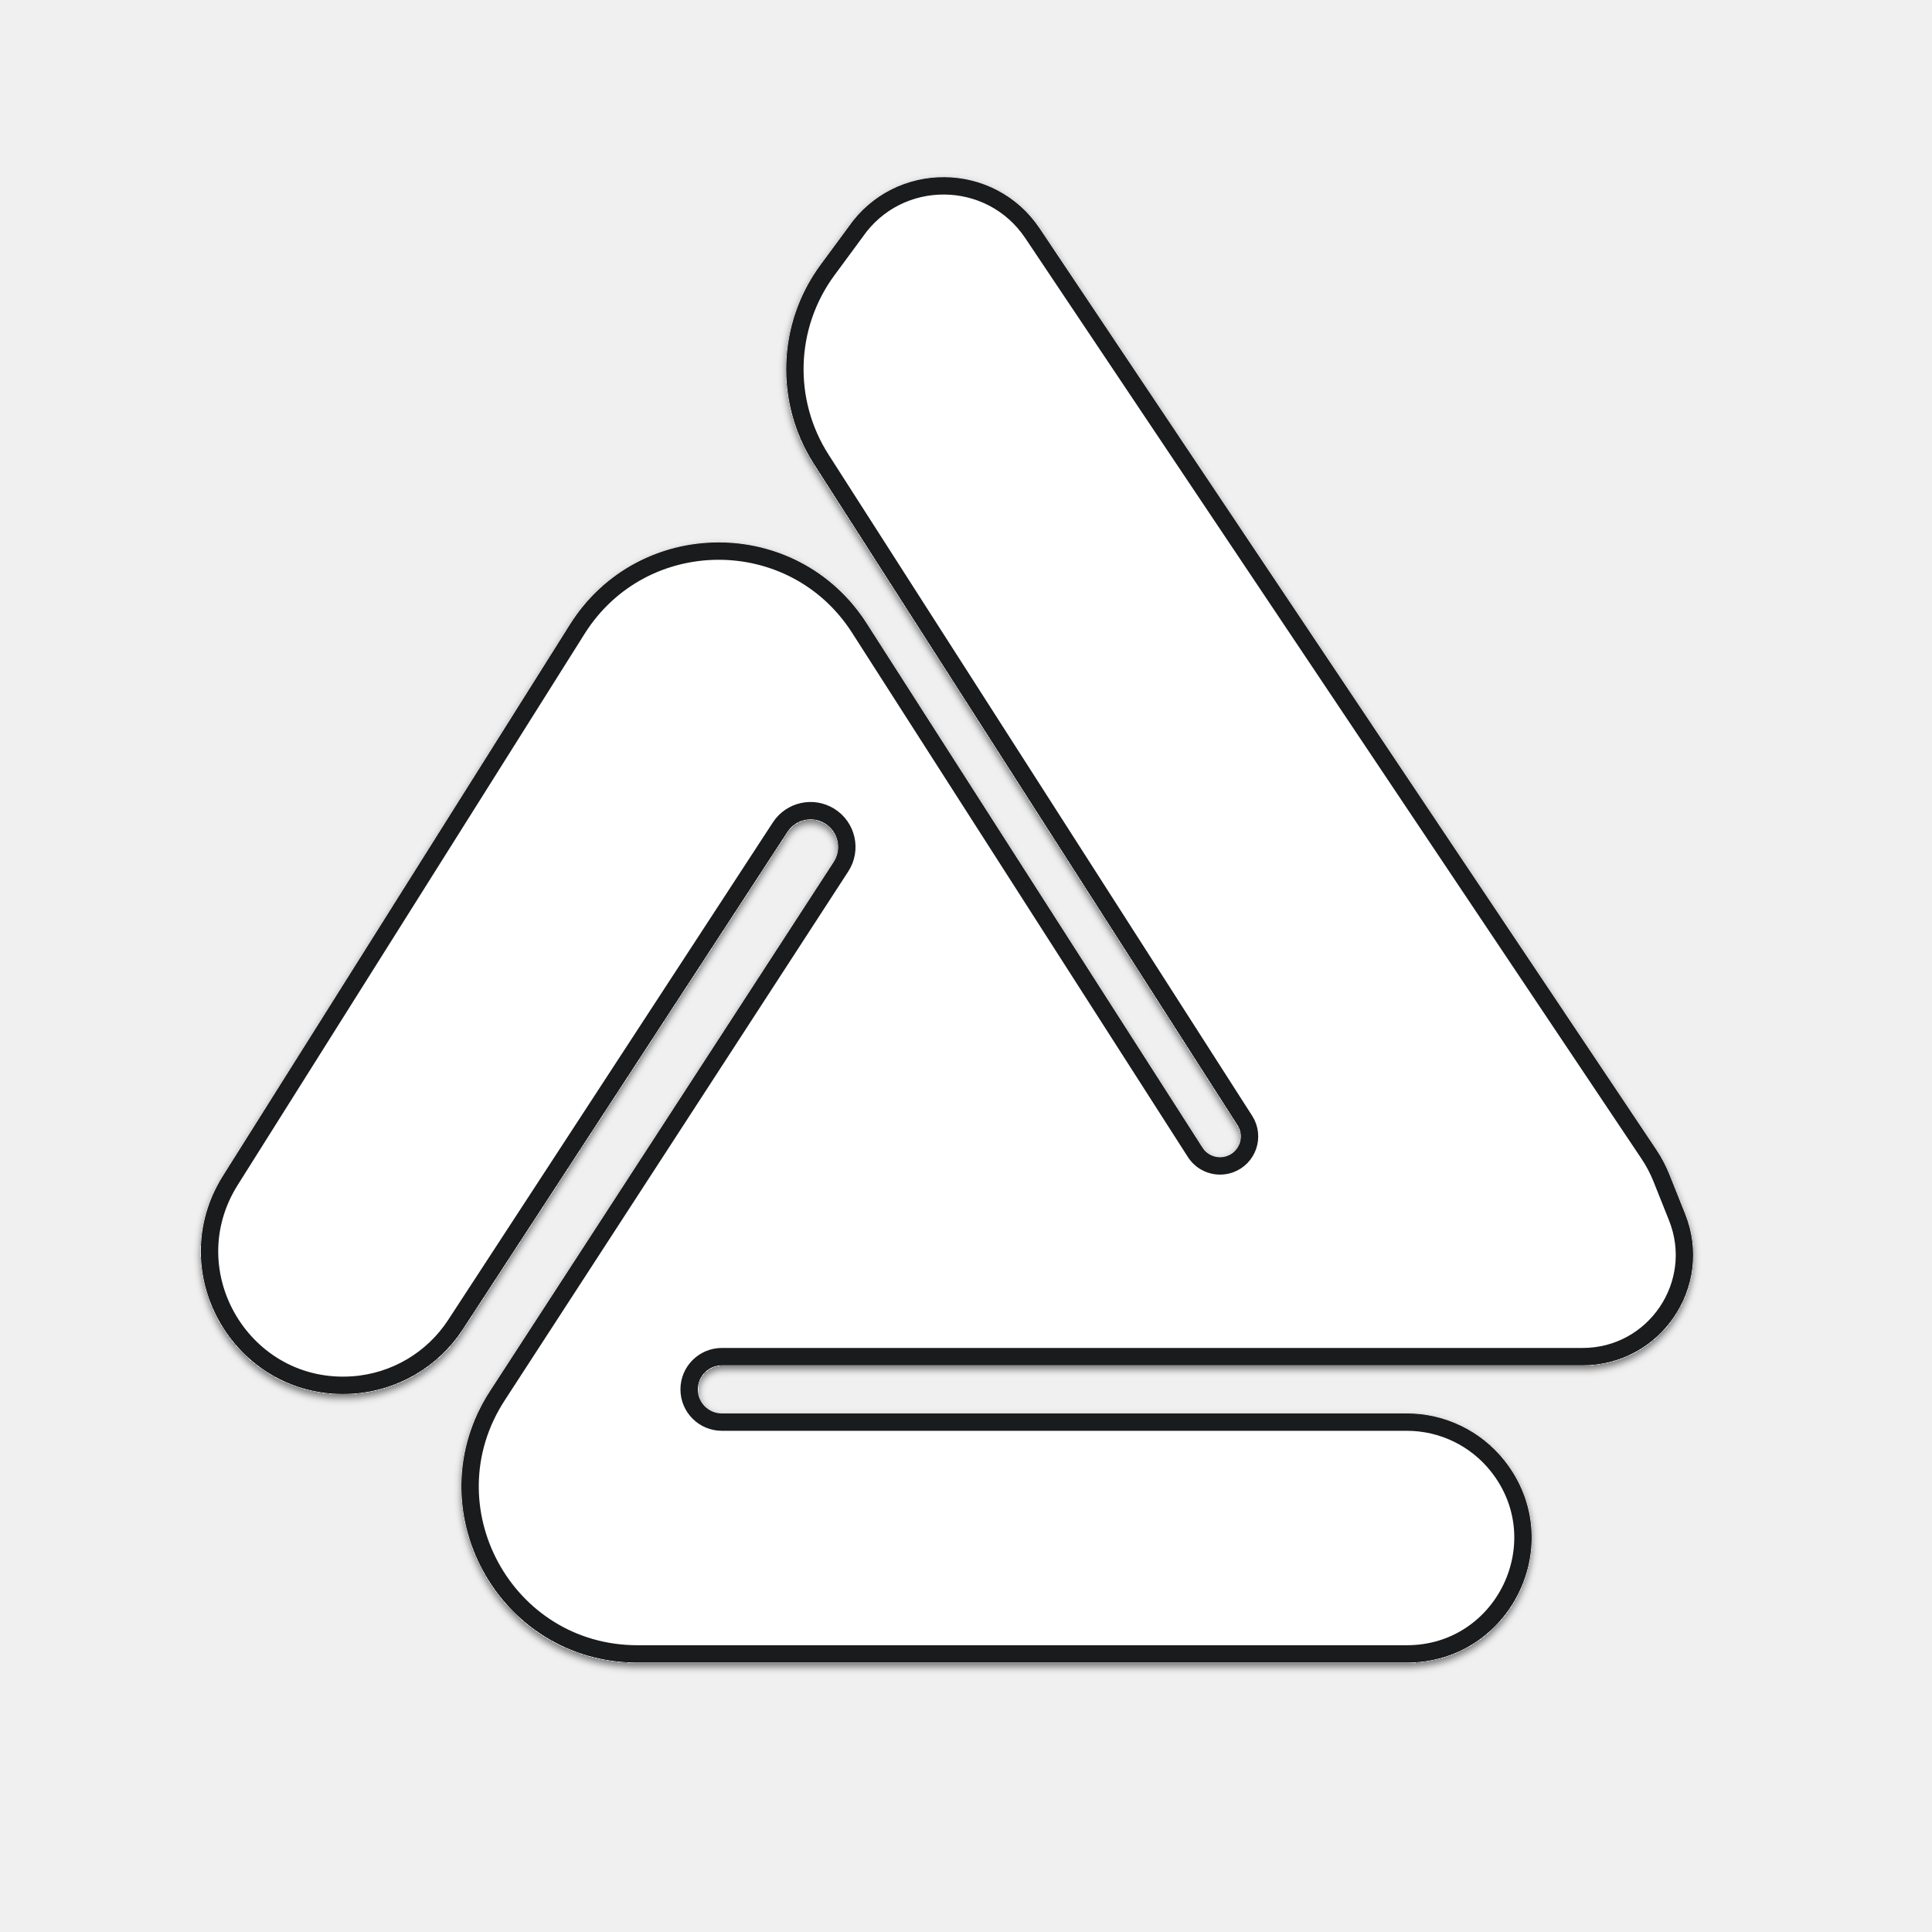
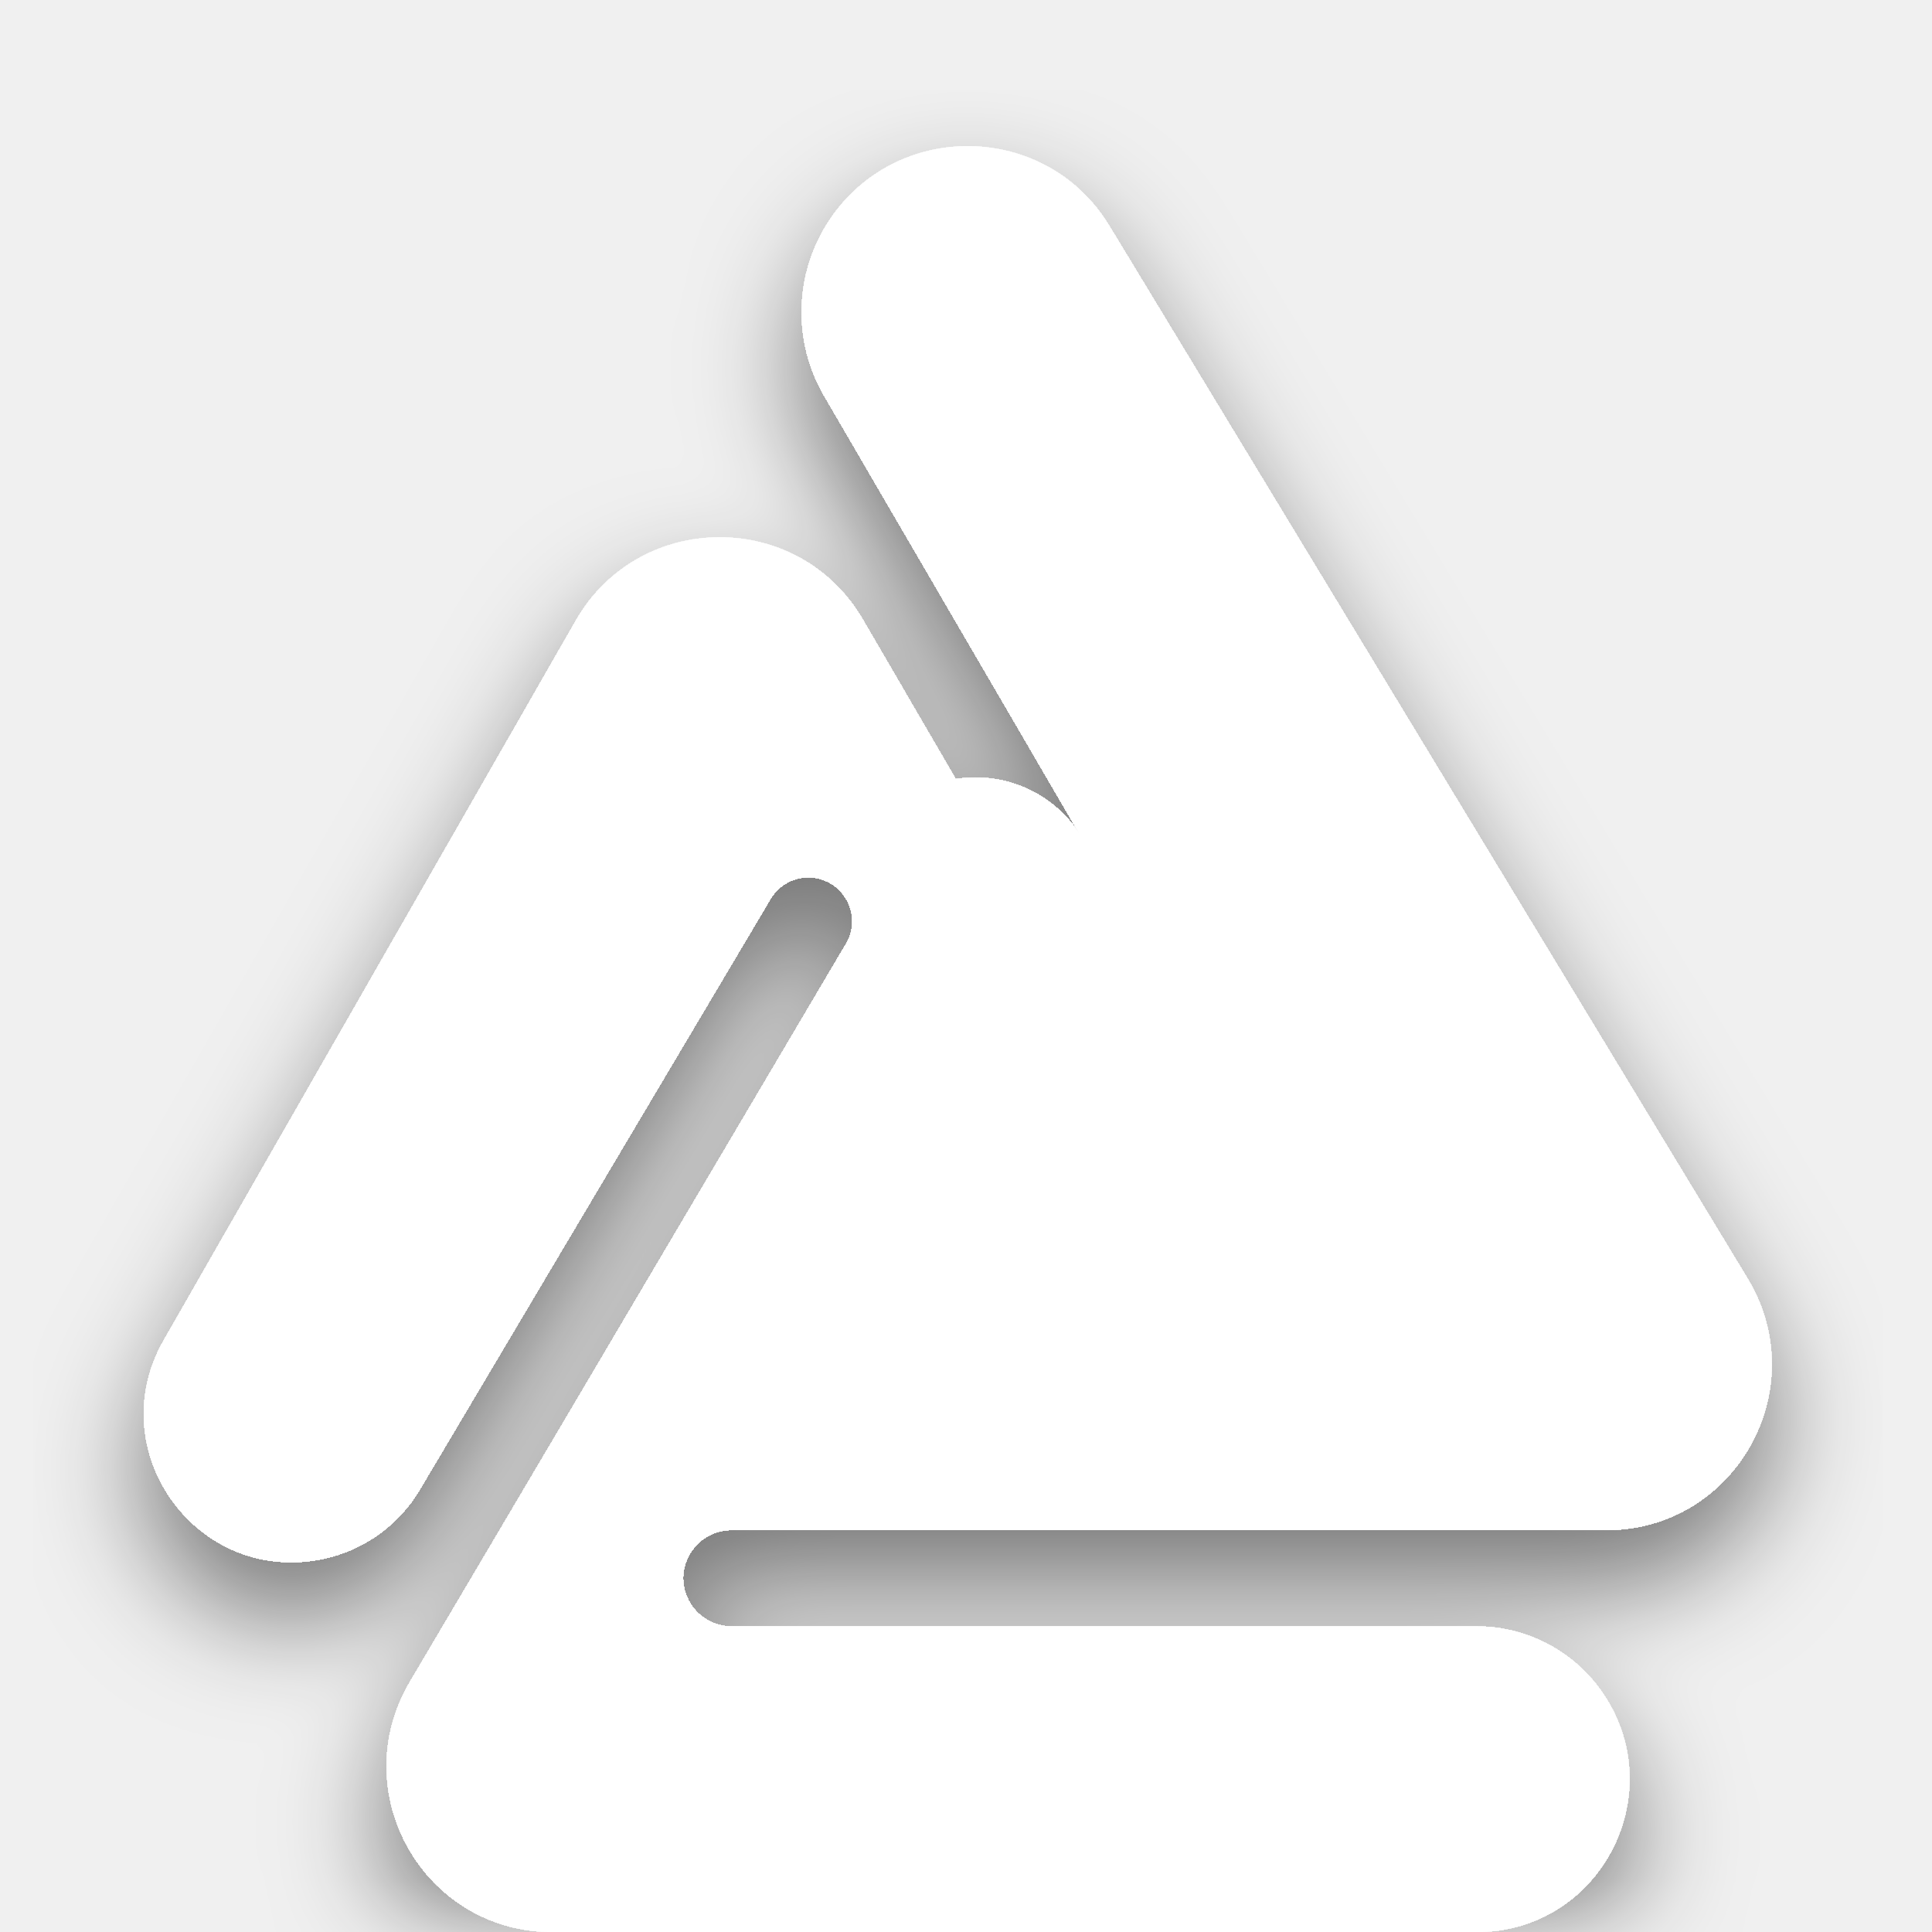
- <svg xmlns="http://www.w3.org/2000/svg" width="100%" height="100%" viewBox="0 0 1000 1000" fill="none">
-   <g filter="url(#filter0_d_1036_2)">
-     <path d="M294.962 323.273L115.412 608.573C83.267 659.65 122.777 725.598 182.977 721.35C205.984 719.727 226.905 707.427 239.511 688.112L407.588 430.581C411.814 424.106 420.427 422.173 427.014 426.221C433.85 430.422 435.881 439.429 431.511 446.157L253.638 719.997C214.314 780.537 257.762 860.567 329.952 860.567H728.188C782.095 860.567 812.213 798.36 778.78 756.073C766.548 740.603 747.91 731.579 728.188 731.579H373.636C366.765 731.579 361.195 726.009 361.195 719.139C361.195 712.268 366.765 706.699 373.636 706.699H706.57H819.171C859.58 706.699 887.226 665.905 872.253 628.372L864.206 608.203C862.338 603.52 859.982 599.047 857.178 594.858L538.176 118.272C514.648 83.121 463.089 82.763 439.075 117.584L424.686 137.097C402.309 167.444 400.964 208.447 421.304 240.195L640.552 582.409C644.309 588.273 641.592 596.107 635.011 598.385C630.312 600.013 625.11 598.208 622.427 594.021L448.607 322.659C412.638 266.505 330.481 266.834 294.962 323.273Z" fill="white" />
-     <path d="M442.697 120.254C442.725 120.216 442.753 120.178 442.78 120.138C464.989 87.934 512.676 88.265 534.436 120.775L853.439 597.361C856.067 601.288 858.275 605.481 860.027 609.871L868.073 630.04C881.867 664.617 856.398 702.199 819.171 702.199H706.57H373.636C364.28 702.199 356.695 709.783 356.695 719.139C356.695 728.495 364.28 736.079 373.636 736.079H728.188C746.534 736.079 763.872 744.473 775.25 758.864C806.35 798.2 778.334 856.067 728.188 856.067H329.952C261.332 856.067 220.033 779.994 257.412 722.448L435.285 448.609C441.033 439.759 438.361 427.912 429.37 422.387C420.706 417.063 409.377 419.605 403.819 428.121L235.743 685.653C223.906 703.788 204.263 715.337 182.66 716.861C126.136 720.849 89.039 658.928 119.221 610.97L298.77 325.67C332.533 272.021 410.627 271.709 444.818 325.086L618.638 596.448C622.442 602.386 629.819 604.945 636.484 602.638C645.816 599.407 649.669 588.297 644.341 579.982L425.093 237.767C405.759 207.589 407.037 168.614 428.308 139.768L442.697 120.254Z" stroke="#191B1D" stroke-width="9" stroke-linejoin="round" />
+ <svg xmlns="http://www.w3.org/2000/svg" width="70" height="70" viewBox="0 0 70 70" fill="none">
+   <g clip-path="url(#clip0_1036_2)">
+     <g filter="url(#filter0_d_1036_2)">
+       <path d="M20.866 22.486L5.934 48.565C3.634 52.582 7.159 57.431 11.69 56.483C13.162 56.175 14.437 55.264 15.205 53.971L27.913 32.568C28.531 31.529 30.035 31.526 30.655 32.563C30.956 33.065 30.957 33.691 30.66 34.195L14.85 60.947C12.486 64.947 15.369 70 20.015 70H53.498C58.008 70 60.625 64.894 57.991 61.232C56.951 59.786 55.279 58.929 53.498 58.929H26.498C25.746 58.929 25.078 58.447 24.841 57.733C24.466 56.603 25.307 55.437 26.498 55.437H58.186C62.862 55.437 65.741 50.325 63.316 46.326L40.187 8.179C37.893 4.395 32.422 4.327 30.013 8.039C28.781 9.938 28.719 12.376 29.859 14.332L47.679 44.904C48.051 45.541 47.881 46.357 47.285 46.792C46.595 47.297 45.62 47.093 45.19 46.355L31.257 22.447C28.932 18.457 23.161 18.479 20.866 22.486Z" fill="white" />
+       <path d="M43.792 47.17L45.19 46.355L43.792 47.17ZM43.792 47.17L35.34 32.67L43.831 44.022C43.254 44.958 43.207 46.167 43.792 47.17ZM27.369 24.713L28.877 27.3C26.987 27.425 25.146 28.416 24.044 30.271L11.336 51.673C11.212 51.882 11.006 52.029 10.768 52.079C10.531 52.128 10.379 52.095 10.271 52.05C10.142 51.997 10.003 51.895 9.891 51.74C9.778 51.585 9.723 51.422 9.713 51.283C9.704 51.166 9.719 51.011 9.84 50.801L24.771 24.723C25.345 23.721 26.788 23.715 27.369 24.713ZM25.98 50.958L34.381 36.744L41.302 48.62C41.907 49.658 42.773 50.44 43.764 50.937H26.498C26.323 50.937 26.151 50.944 25.98 50.958ZM49.105 50.937C49.392 50.792 49.671 50.622 49.939 50.426C52.397 48.63 53.1 45.267 51.567 42.638L33.747 12.066C33.465 11.582 33.477 10.968 33.788 10.488C34.403 9.541 35.777 9.584 36.339 10.512L59.468 48.66C60.075 49.659 59.355 50.937 58.186 50.937H49.105ZM18.724 63.237L20.795 59.732C21.791 61.963 24.016 63.429 26.498 63.429H53.498C53.831 63.429 54.144 63.589 54.338 63.86C54.831 64.545 54.341 65.5 53.498 65.5H20.015C18.854 65.5 18.133 64.237 18.724 63.237Z" stroke="white" stroke-width="9" stroke-linejoin="round" />
+     </g>
  </g>
  <defs>
-     <filter id="filter0_d_1036_2" x="99.939" y="89.688" width="780.438" height="776.879" filterUnits="userSpaceOnUse" color-interpolation-filters="sRGB">
+     <filter id="filter0_d_1036_2" x="1.211" y="3.297" width="66.984" height="72.703" filterUnits="userSpaceOnUse" color-interpolation-filters="sRGB">
      <feFlood flood-opacity="0" result="BackgroundImageFix" />
      <feColorMatrix in="SourceAlpha" type="matrix" values="0 0 0 0 0 0 0 0 0 0 0 0 0 0 0 0 0 0 127 0" result="hardAlpha" />
      <feOffset dy="2" />
      <feGaussianBlur stdDeviation="2" />
      <feComposite in2="hardAlpha" operator="out" />
      <feColorMatrix type="matrix" values="0 0 0 0 0 0 0 0 0 0 0 0 0 0 0 0 0 0 0.5 0" />
      <feBlend mode="normal" in2="BackgroundImageFix" result="effect1_dropShadow_1036_2" />
      <feBlend mode="normal" in="SourceGraphic" in2="effect1_dropShadow_1036_2" result="shape" />
    </filter>
+     <clipPath id="clip0_1036_2">
+       <rect width="70" height="70" fill="white" />
+     </clipPath>
  </defs>
</svg>
